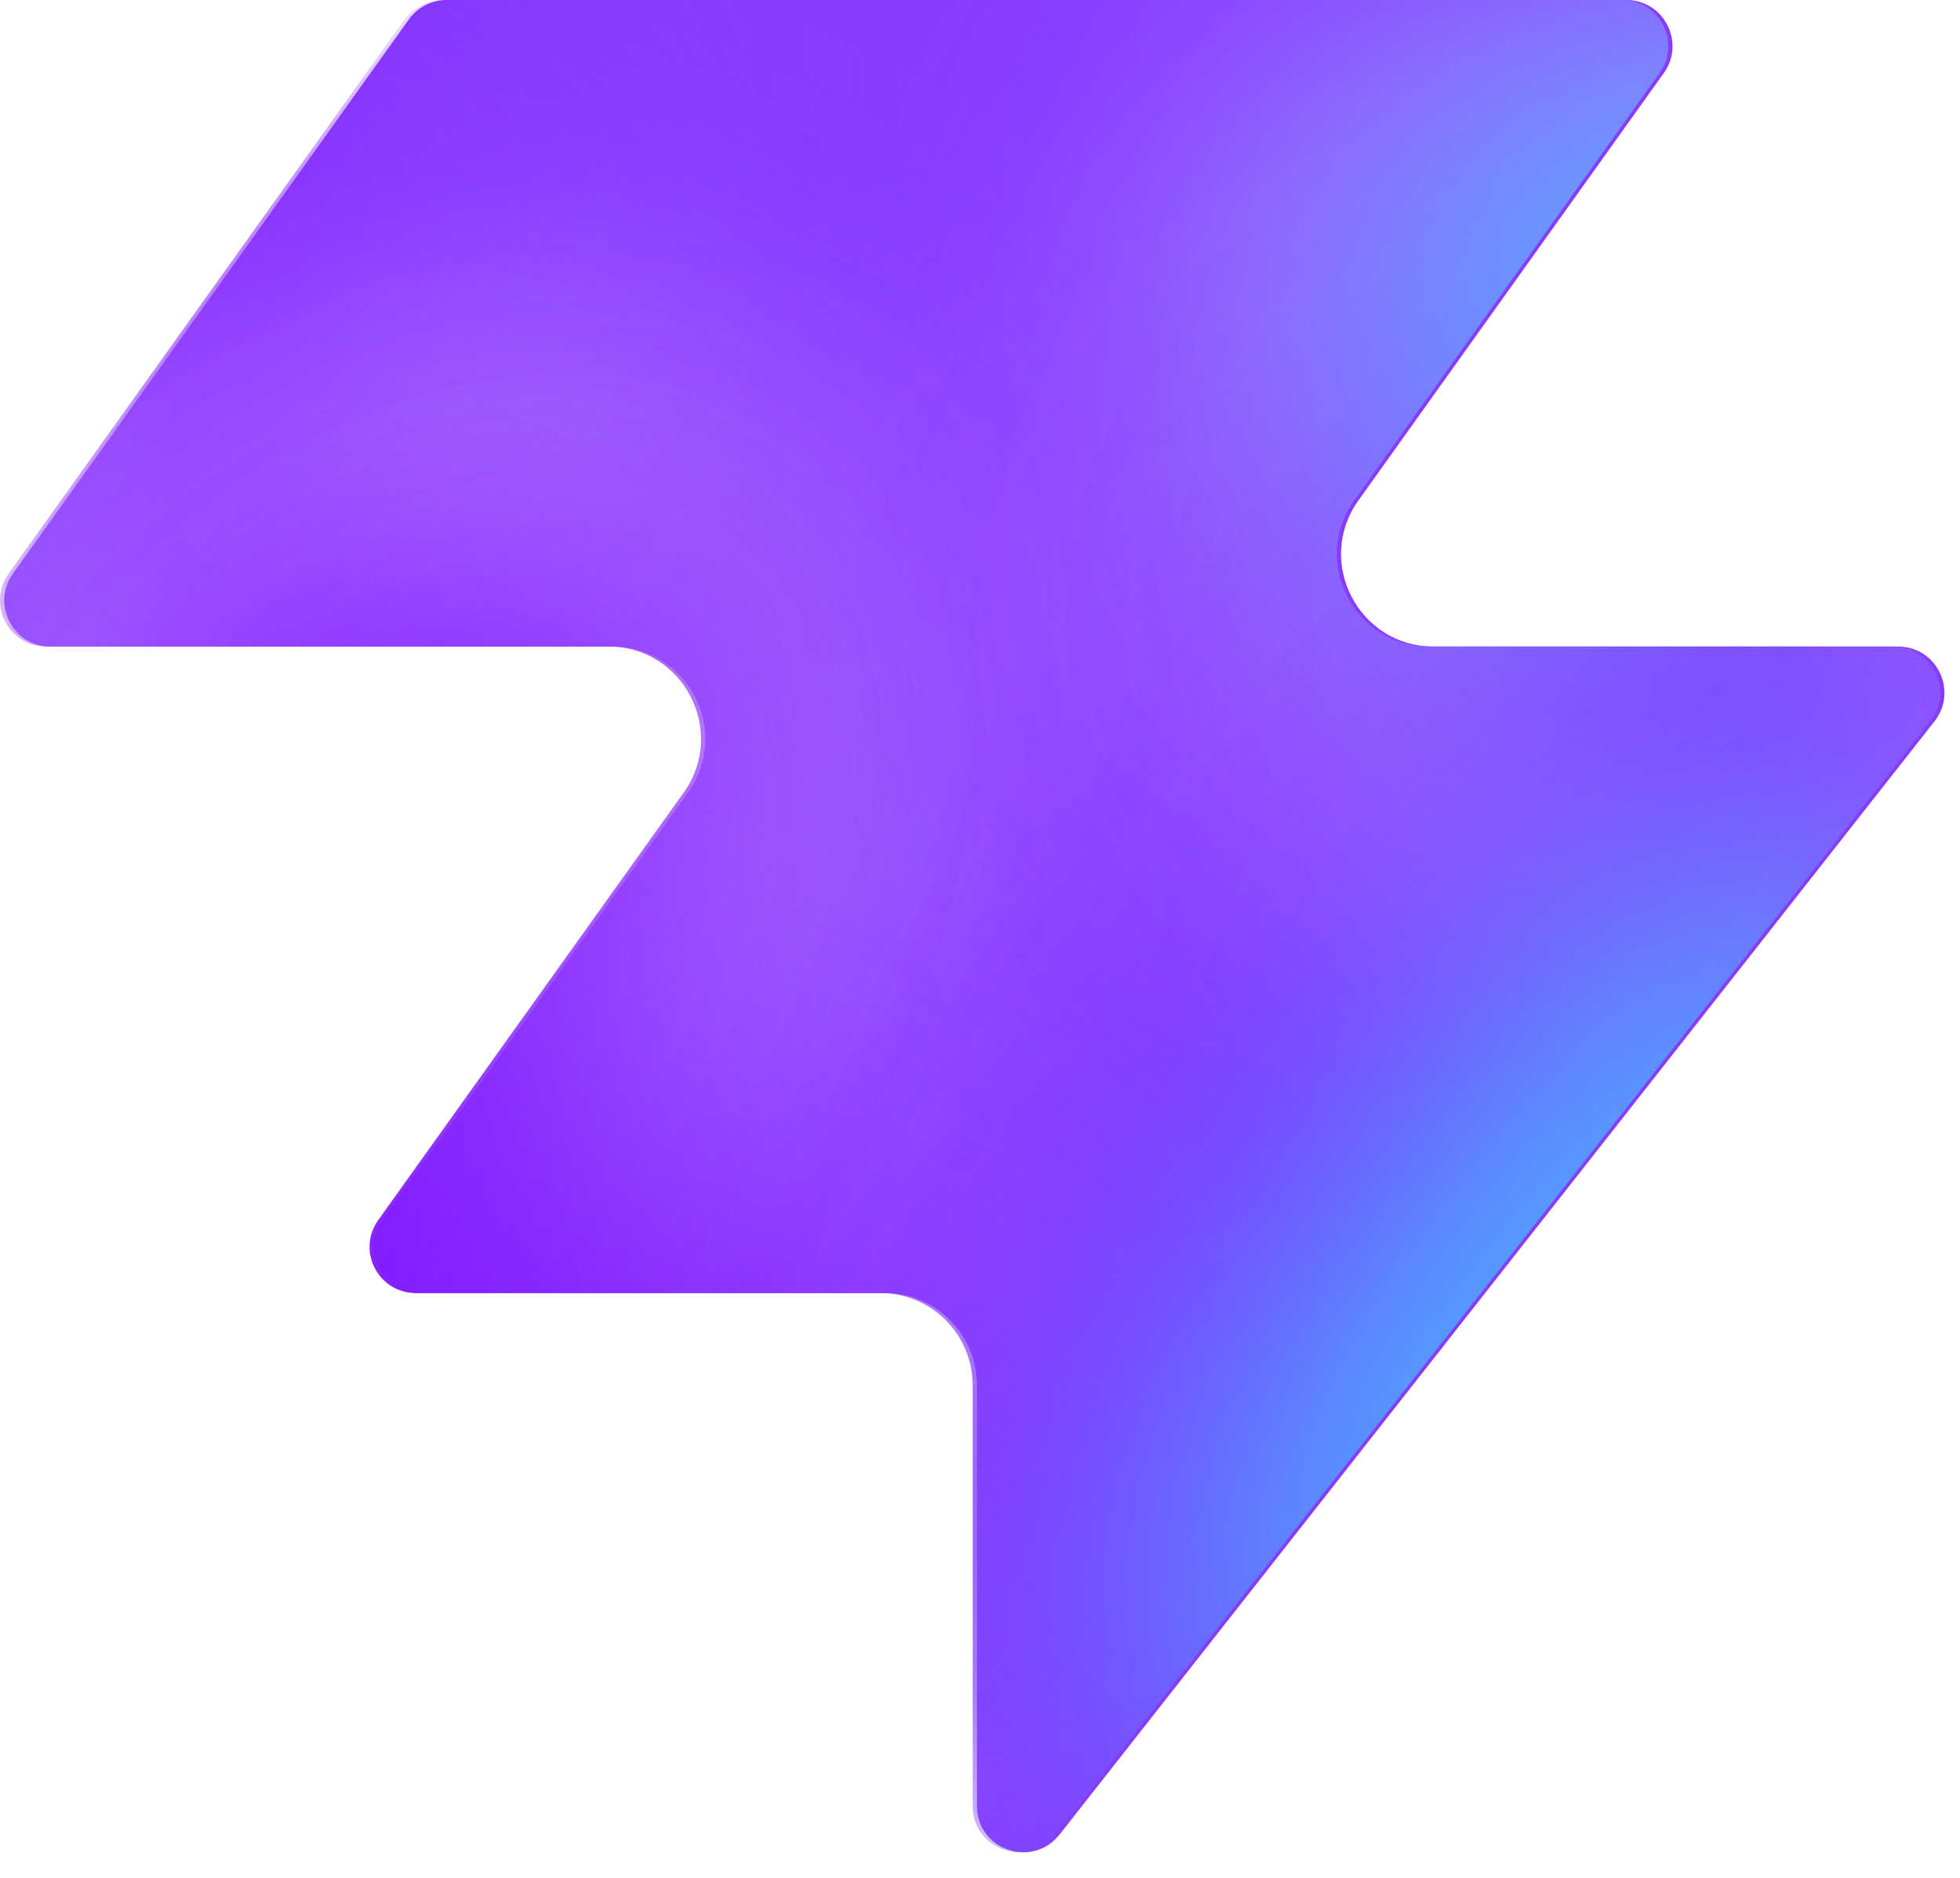
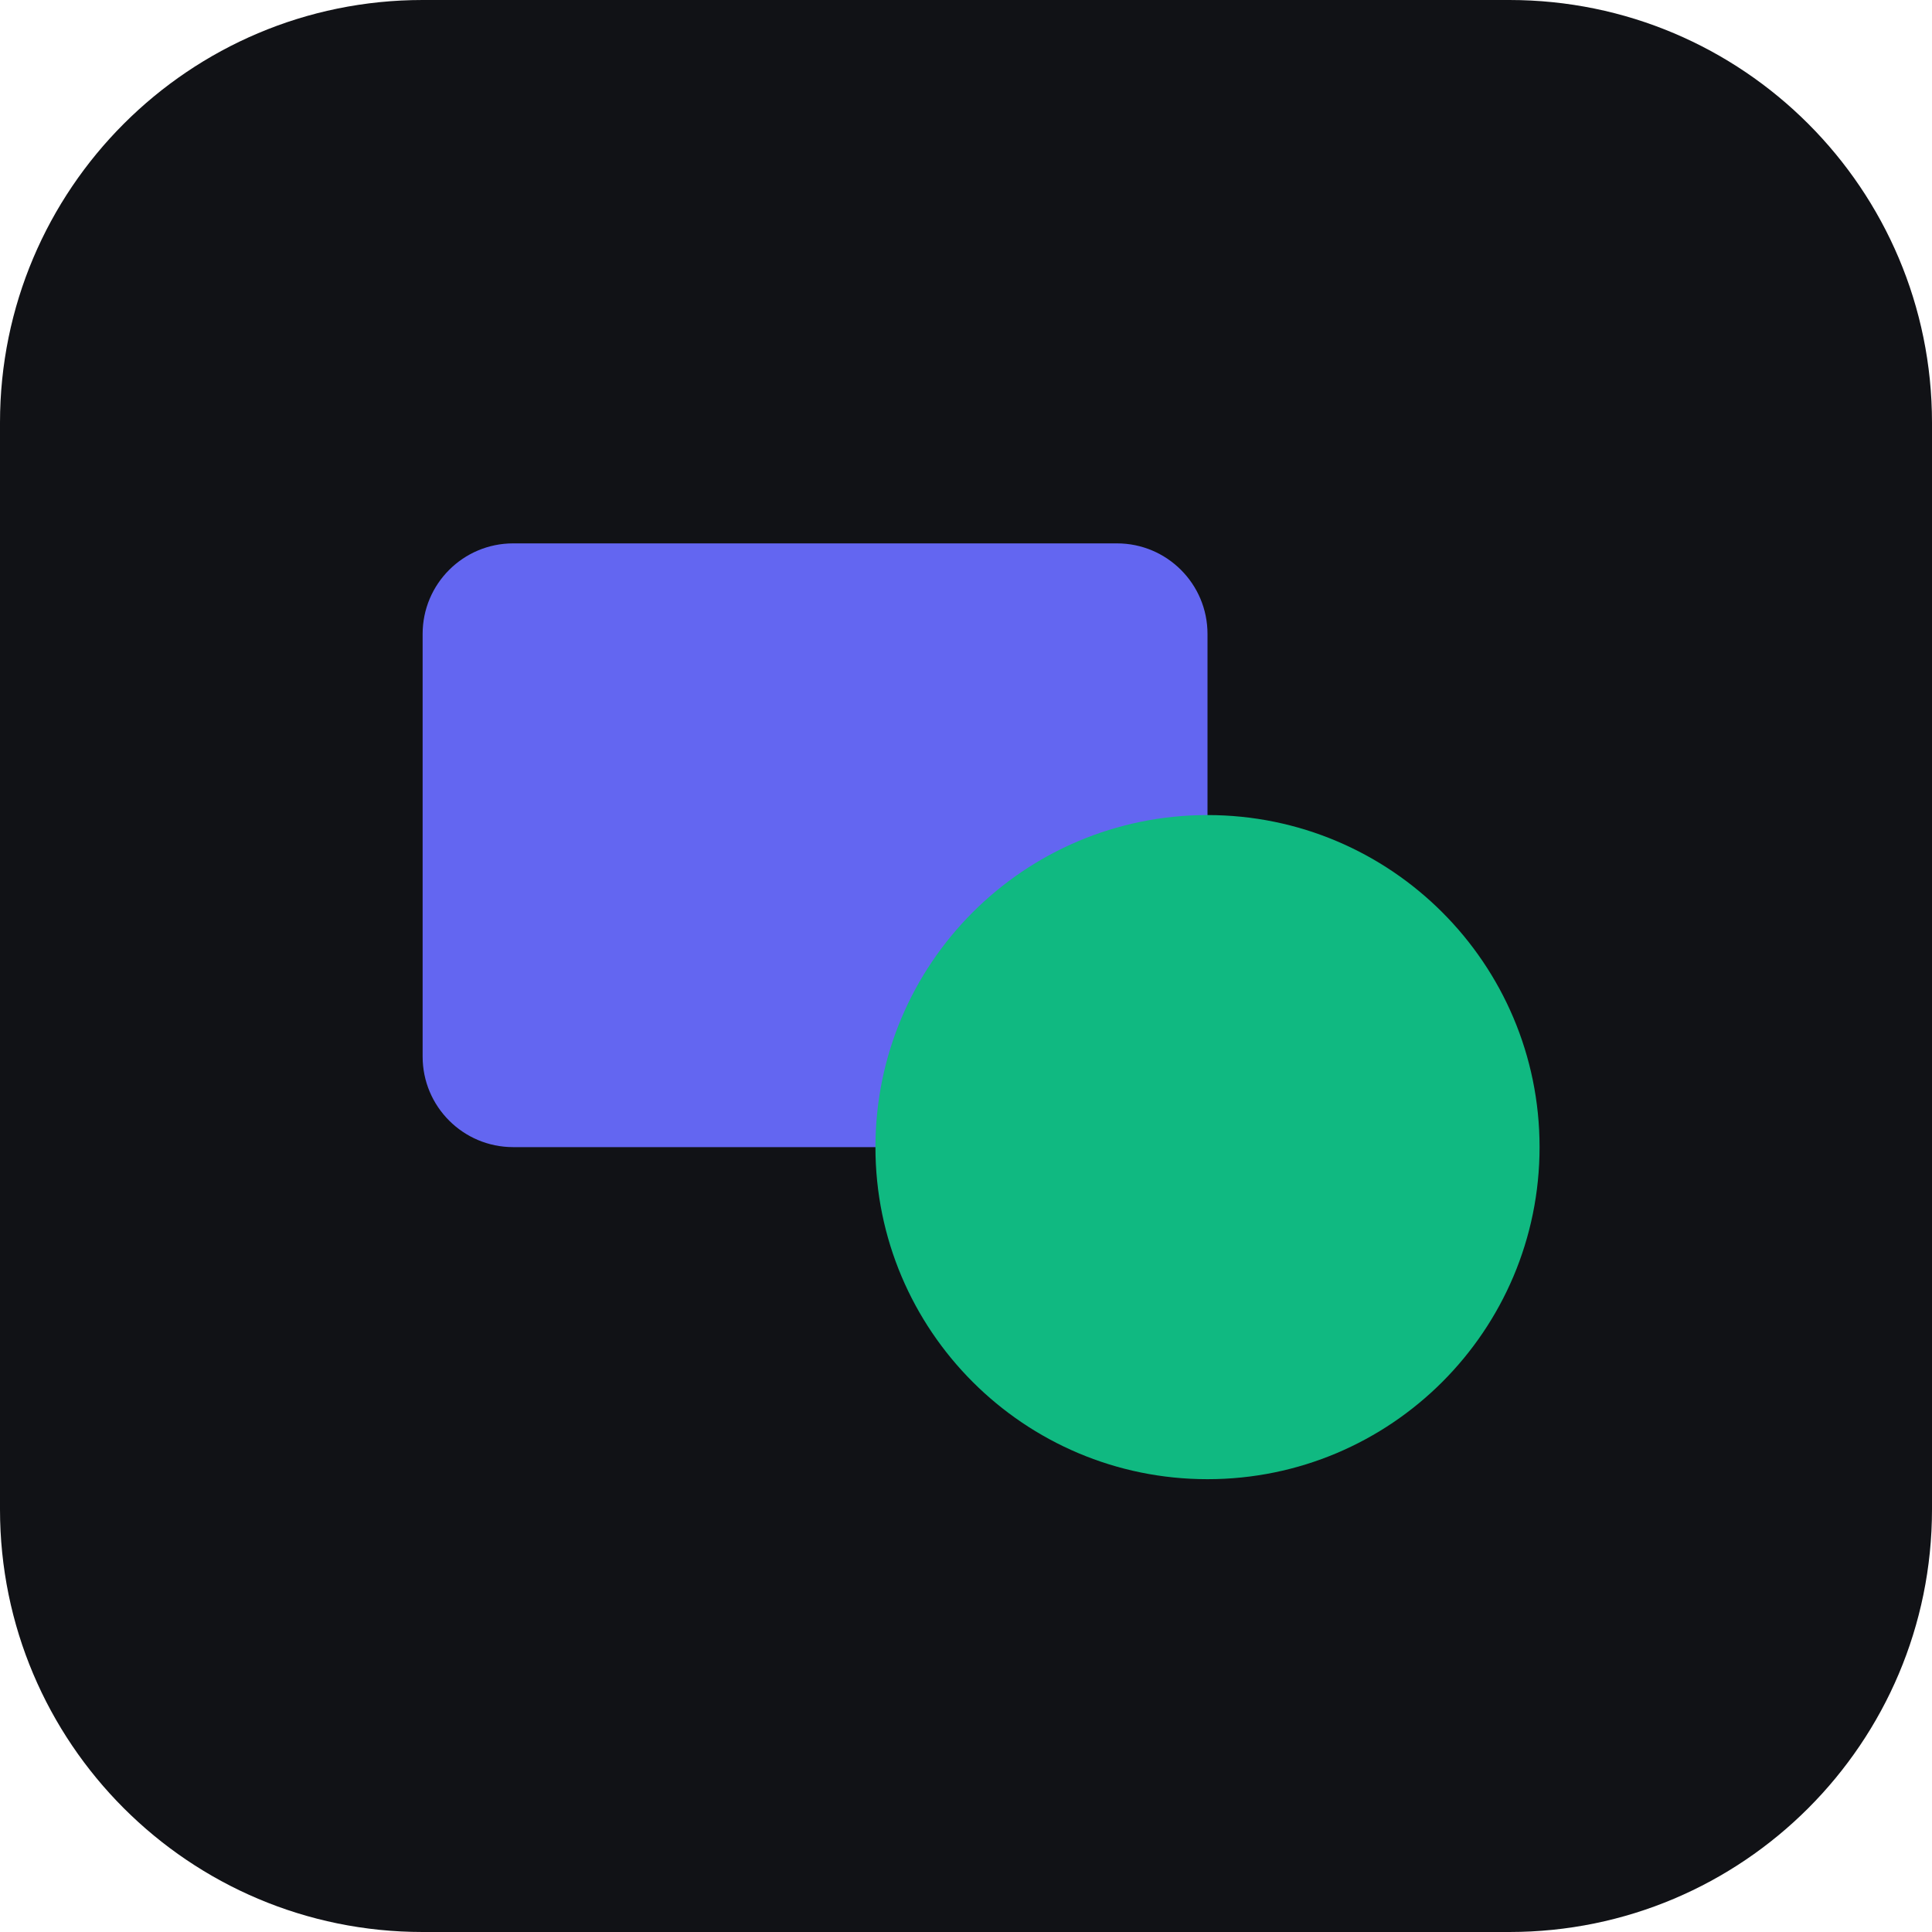
- <svg xmlns="http://www.w3.org/2000/svg" width="48" height="46" fill="none" viewBox="0 0 48 46">
-   <path fill="#863bff" d="M25.946 44.938c-.664.845-2.021.375-2.021-.698V33.937a2.26 2.26 0 0 0-2.262-2.262H10.287c-.92 0-1.456-1.04-.92-1.788l7.48-10.471c1.07-1.497 0-3.578-1.842-3.578H1.237c-.92 0-1.456-1.04-.92-1.788L10.013.474c.214-.297.556-.474.92-.474h28.894c.92 0 1.456 1.04.92 1.788l-7.48 10.471c-1.07 1.498 0 3.579 1.842 3.579h11.377c.943 0 1.473 1.088.89 1.83L25.947 44.94z" style="fill:#863bff;fill:color(display-p3 .525 .23 1);fill-opacity:1" />
-   <mask id="a" width="48" height="46" x="0" y="0" maskUnits="userSpaceOnUse" style="mask-type:alpha">
-     <path fill="#000" d="M25.842 44.938c-.664.844-2.021.375-2.021-.698V33.937a2.26 2.26 0 0 0-2.262-2.262H10.183c-.92 0-1.456-1.04-.92-1.788l7.48-10.471c1.07-1.498 0-3.579-1.842-3.579H1.133c-.92 0-1.456-1.04-.92-1.787L9.91.473c.214-.297.556-.474.92-.474h28.894c.92 0 1.456 1.04.92 1.788l-7.48 10.471c-1.07 1.498 0 3.578 1.842 3.578h11.377c.943 0 1.473 1.088.89 1.832L25.843 44.94z" style="fill:#000;fill-opacity:1" />
-   </mask>
-   <g mask="url(#a)">
-     <g filter="url(#b)">
-       <ellipse cx="5.508" cy="14.704" fill="#ede6ff" rx="5.508" ry="14.704" style="fill:#ede6ff;fill:color(display-p3 .927 .903 1);fill-opacity:1" transform="matrix(.00324 1 1 -.00324 -4.47 31.516)" />
-     </g>
-     <g filter="url(#c)">
-       <ellipse cx="10.399" cy="29.851" fill="#ede6ff" rx="10.399" ry="29.851" style="fill:#ede6ff;fill:color(display-p3 .927 .903 1);fill-opacity:1" transform="matrix(.00324 1 1 -.00324 -39.328 7.883)" />
-     </g>
-     <g filter="url(#d)">
-       <ellipse cx="5.508" cy="30.487" fill="#7e14ff" rx="5.508" ry="30.487" style="fill:#7e14ff;fill:color(display-p3 .492 .077 1);fill-opacity:1" transform="rotate(89.814 -25.913 -14.639)scale(1 -1)" />
-     </g>
-     <g filter="url(#e)">
-       <ellipse cx="5.508" cy="30.599" fill="#7e14ff" rx="5.508" ry="30.599" style="fill:#7e14ff;fill:color(display-p3 .492 .077 1);fill-opacity:1" transform="rotate(89.814 -32.644 -3.334)scale(1 -1)" />
-     </g>
-     <g filter="url(#f)">
-       <ellipse cx="5.508" cy="30.599" fill="#7e14ff" rx="5.508" ry="30.599" style="fill:#7e14ff;fill:color(display-p3 .492 .077 1);fill-opacity:1" transform="matrix(.00324 1 1 -.00324 -34.34 30.47)" />
-     </g>
-     <g filter="url(#g)">
-       <ellipse cx="14.072" cy="22.078" fill="#ede6ff" rx="14.072" ry="22.078" style="fill:#ede6ff;fill:color(display-p3 .927 .903 1);fill-opacity:1" transform="rotate(93.35 24.506 48.493)scale(-1 1)" />
-     </g>
-     <g filter="url(#h)">
-       <ellipse cx="3.47" cy="21.501" fill="#7e14ff" rx="3.47" ry="21.501" style="fill:#7e14ff;fill:color(display-p3 .492 .077 1);fill-opacity:1" transform="rotate(89.009 28.708 47.59)scale(-1 1)" />
-     </g>
-     <g filter="url(#i)">
-       <ellipse cx="3.47" cy="21.501" fill="#7e14ff" rx="3.47" ry="21.501" style="fill:#7e14ff;fill:color(display-p3 .492 .077 1);fill-opacity:1" transform="rotate(89.009 28.708 47.59)scale(-1 1)" />
-     </g>
-     <g filter="url(#j)">
-       <ellipse cx=".387" cy="8.972" fill="#7e14ff" rx="4.407" ry="29.108" style="fill:#7e14ff;fill:color(display-p3 .492 .077 1);fill-opacity:1" transform="rotate(39.51 .387 8.972)" />
-     </g>
-     <g filter="url(#k)">
-       <ellipse cx="47.523" cy="-6.092" fill="#7e14ff" rx="4.407" ry="29.108" style="fill:#7e14ff;fill:color(display-p3 .492 .077 1);fill-opacity:1" transform="rotate(37.892 47.523 -6.092)" />
-     </g>
-     <g filter="url(#l)">
-       <ellipse cx="41.412" cy="6.333" fill="#47bfff" rx="5.971" ry="9.665" style="fill:#47bfff;fill:color(display-p3 .28 .748 1);fill-opacity:1" transform="rotate(37.892 41.412 6.333)" />
-     </g>
-     <g filter="url(#m)">
-       <ellipse cx="-1.879" cy="38.332" fill="#7e14ff" rx="4.407" ry="29.108" style="fill:#7e14ff;fill:color(display-p3 .492 .077 1);fill-opacity:1" transform="rotate(37.892 -1.88 38.332)" />
-     </g>
-     <g filter="url(#n)">
-       <ellipse cx="-1.879" cy="38.332" fill="#7e14ff" rx="4.407" ry="29.108" style="fill:#7e14ff;fill:color(display-p3 .492 .077 1);fill-opacity:1" transform="rotate(37.892 -1.88 38.332)" />
-     </g>
-     <g filter="url(#o)">
-       <ellipse cx="35.651" cy="29.907" fill="#7e14ff" rx="4.407" ry="29.108" style="fill:#7e14ff;fill:color(display-p3 .492 .077 1);fill-opacity:1" transform="rotate(37.892 35.651 29.907)" />
-     </g>
-     <g filter="url(#p)">
-       <ellipse cx="38.418" cy="32.4" fill="#47bfff" rx="5.971" ry="15.297" style="fill:#47bfff;fill:color(display-p3 .28 .748 1);fill-opacity:1" transform="rotate(37.892 38.418 32.4)" />
-     </g>
-   </g>
-   <defs>
-     <filter id="b" width="60.045" height="41.654" x="-19.77" y="16.149" color-interpolation-filters="sRGB" filterUnits="userSpaceOnUse">
-       <feFlood flood-opacity="0" result="BackgroundImageFix" />
-       <feBlend in="SourceGraphic" in2="BackgroundImageFix" result="shape" />
-       <feGaussianBlur result="effect1_foregroundBlur_2002_17158" stdDeviation="7.659" />
-     </filter>
-     <filter id="c" width="90.34" height="51.437" x="-54.613" y="-7.533" color-interpolation-filters="sRGB" filterUnits="userSpaceOnUse">
-       <feFlood flood-opacity="0" result="BackgroundImageFix" />
-       <feBlend in="SourceGraphic" in2="BackgroundImageFix" result="shape" />
-       <feGaussianBlur result="effect1_foregroundBlur_2002_17158" stdDeviation="7.659" />
-     </filter>
-     <filter id="d" width="79.355" height="29.4" x="-49.64" y="2.03" color-interpolation-filters="sRGB" filterUnits="userSpaceOnUse">
-       <feFlood flood-opacity="0" result="BackgroundImageFix" />
-       <feBlend in="SourceGraphic" in2="BackgroundImageFix" result="shape" />
-       <feGaussianBlur result="effect1_foregroundBlur_2002_17158" stdDeviation="4.596" />
-     </filter>
-     <filter id="e" width="79.579" height="29.4" x="-45.045" y="20.029" color-interpolation-filters="sRGB" filterUnits="userSpaceOnUse">
-       <feFlood flood-opacity="0" result="BackgroundImageFix" />
-       <feBlend in="SourceGraphic" in2="BackgroundImageFix" result="shape" />
-       <feGaussianBlur result="effect1_foregroundBlur_2002_17158" stdDeviation="4.596" />
-     </filter>
-     <filter id="f" width="79.579" height="29.4" x="-43.513" y="21.178" color-interpolation-filters="sRGB" filterUnits="userSpaceOnUse">
-       <feFlood flood-opacity="0" result="BackgroundImageFix" />
-       <feBlend in="SourceGraphic" in2="BackgroundImageFix" result="shape" />
-       <feGaussianBlur result="effect1_foregroundBlur_2002_17158" stdDeviation="4.596" />
-     </filter>
-     <filter id="g" width="74.749" height="58.852" x="15.756" y="-17.901" color-interpolation-filters="sRGB" filterUnits="userSpaceOnUse">
-       <feFlood flood-opacity="0" result="BackgroundImageFix" />
-       <feBlend in="SourceGraphic" in2="BackgroundImageFix" result="shape" />
-       <feGaussianBlur result="effect1_foregroundBlur_2002_17158" stdDeviation="7.659" />
-     </filter>
-     <filter id="h" width="61.377" height="25.362" x="23.548" y="2.284" color-interpolation-filters="sRGB" filterUnits="userSpaceOnUse">
-       <feFlood flood-opacity="0" result="BackgroundImageFix" />
-       <feBlend in="SourceGraphic" in2="BackgroundImageFix" result="shape" />
-       <feGaussianBlur result="effect1_foregroundBlur_2002_17158" stdDeviation="4.596" />
-     </filter>
-     <filter id="i" width="61.377" height="25.362" x="23.548" y="2.284" color-interpolation-filters="sRGB" filterUnits="userSpaceOnUse">
-       <feFlood flood-opacity="0" result="BackgroundImageFix" />
-       <feBlend in="SourceGraphic" in2="BackgroundImageFix" result="shape" />
-       <feGaussianBlur result="effect1_foregroundBlur_2002_17158" stdDeviation="4.596" />
-     </filter>
-     <filter id="j" width="56.045" height="63.649" x="-27.636" y="-22.853" color-interpolation-filters="sRGB" filterUnits="userSpaceOnUse">
-       <feFlood flood-opacity="0" result="BackgroundImageFix" />
-       <feBlend in="SourceGraphic" in2="BackgroundImageFix" result="shape" />
-       <feGaussianBlur result="effect1_foregroundBlur_2002_17158" stdDeviation="4.596" />
-     </filter>
-     <filter id="k" width="54.814" height="64.646" x="20.116" y="-38.415" color-interpolation-filters="sRGB" filterUnits="userSpaceOnUse">
-       <feFlood flood-opacity="0" result="BackgroundImageFix" />
-       <feBlend in="SourceGraphic" in2="BackgroundImageFix" result="shape" />
-       <feGaussianBlur result="effect1_foregroundBlur_2002_17158" stdDeviation="4.596" />
-     </filter>
-     <filter id="l" width="33.541" height="35.313" x="24.641" y="-11.323" color-interpolation-filters="sRGB" filterUnits="userSpaceOnUse">
-       <feFlood flood-opacity="0" result="BackgroundImageFix" />
-       <feBlend in="SourceGraphic" in2="BackgroundImageFix" result="shape" />
-       <feGaussianBlur result="effect1_foregroundBlur_2002_17158" stdDeviation="4.596" />
-     </filter>
-     <filter id="m" width="54.814" height="64.646" x="-29.286" y="6.009" color-interpolation-filters="sRGB" filterUnits="userSpaceOnUse">
-       <feFlood flood-opacity="0" result="BackgroundImageFix" />
-       <feBlend in="SourceGraphic" in2="BackgroundImageFix" result="shape" />
-       <feGaussianBlur result="effect1_foregroundBlur_2002_17158" stdDeviation="4.596" />
-     </filter>
-     <filter id="n" width="54.814" height="64.646" x="-29.286" y="6.009" color-interpolation-filters="sRGB" filterUnits="userSpaceOnUse">
-       <feFlood flood-opacity="0" result="BackgroundImageFix" />
-       <feBlend in="SourceGraphic" in2="BackgroundImageFix" result="shape" />
-       <feGaussianBlur result="effect1_foregroundBlur_2002_17158" stdDeviation="4.596" />
-     </filter>
-     <filter id="o" width="54.814" height="64.646" x="8.244" y="-2.416" color-interpolation-filters="sRGB" filterUnits="userSpaceOnUse">
-       <feFlood flood-opacity="0" result="BackgroundImageFix" />
-       <feBlend in="SourceGraphic" in2="BackgroundImageFix" result="shape" />
-       <feGaussianBlur result="effect1_foregroundBlur_2002_17158" stdDeviation="4.596" />
-     </filter>
-     <filter id="p" width="39.409" height="43.623" x="18.713" y="10.588" color-interpolation-filters="sRGB" filterUnits="userSpaceOnUse">
-       <feFlood flood-opacity="0" result="BackgroundImageFix" />
-       <feBlend in="SourceGraphic" in2="BackgroundImageFix" result="shape" />
-       <feGaussianBlur result="effect1_foregroundBlur_2002_17158" stdDeviation="4.596" />
-     </filter>
-   </defs>
+ <svg xmlns="http://www.w3.org/2000/svg" width="32" height="32" viewBox="0 0 32 32" fill="none">
+   <rect width="32" height="32" rx="7" fill="#111216" />
+   <rect x="7" y="9" width="13" height="10" rx="1.5" fill="#6366f1" />
+   <circle cx="20" cy="19" r="5.5" fill="#10b981" />
</svg>
